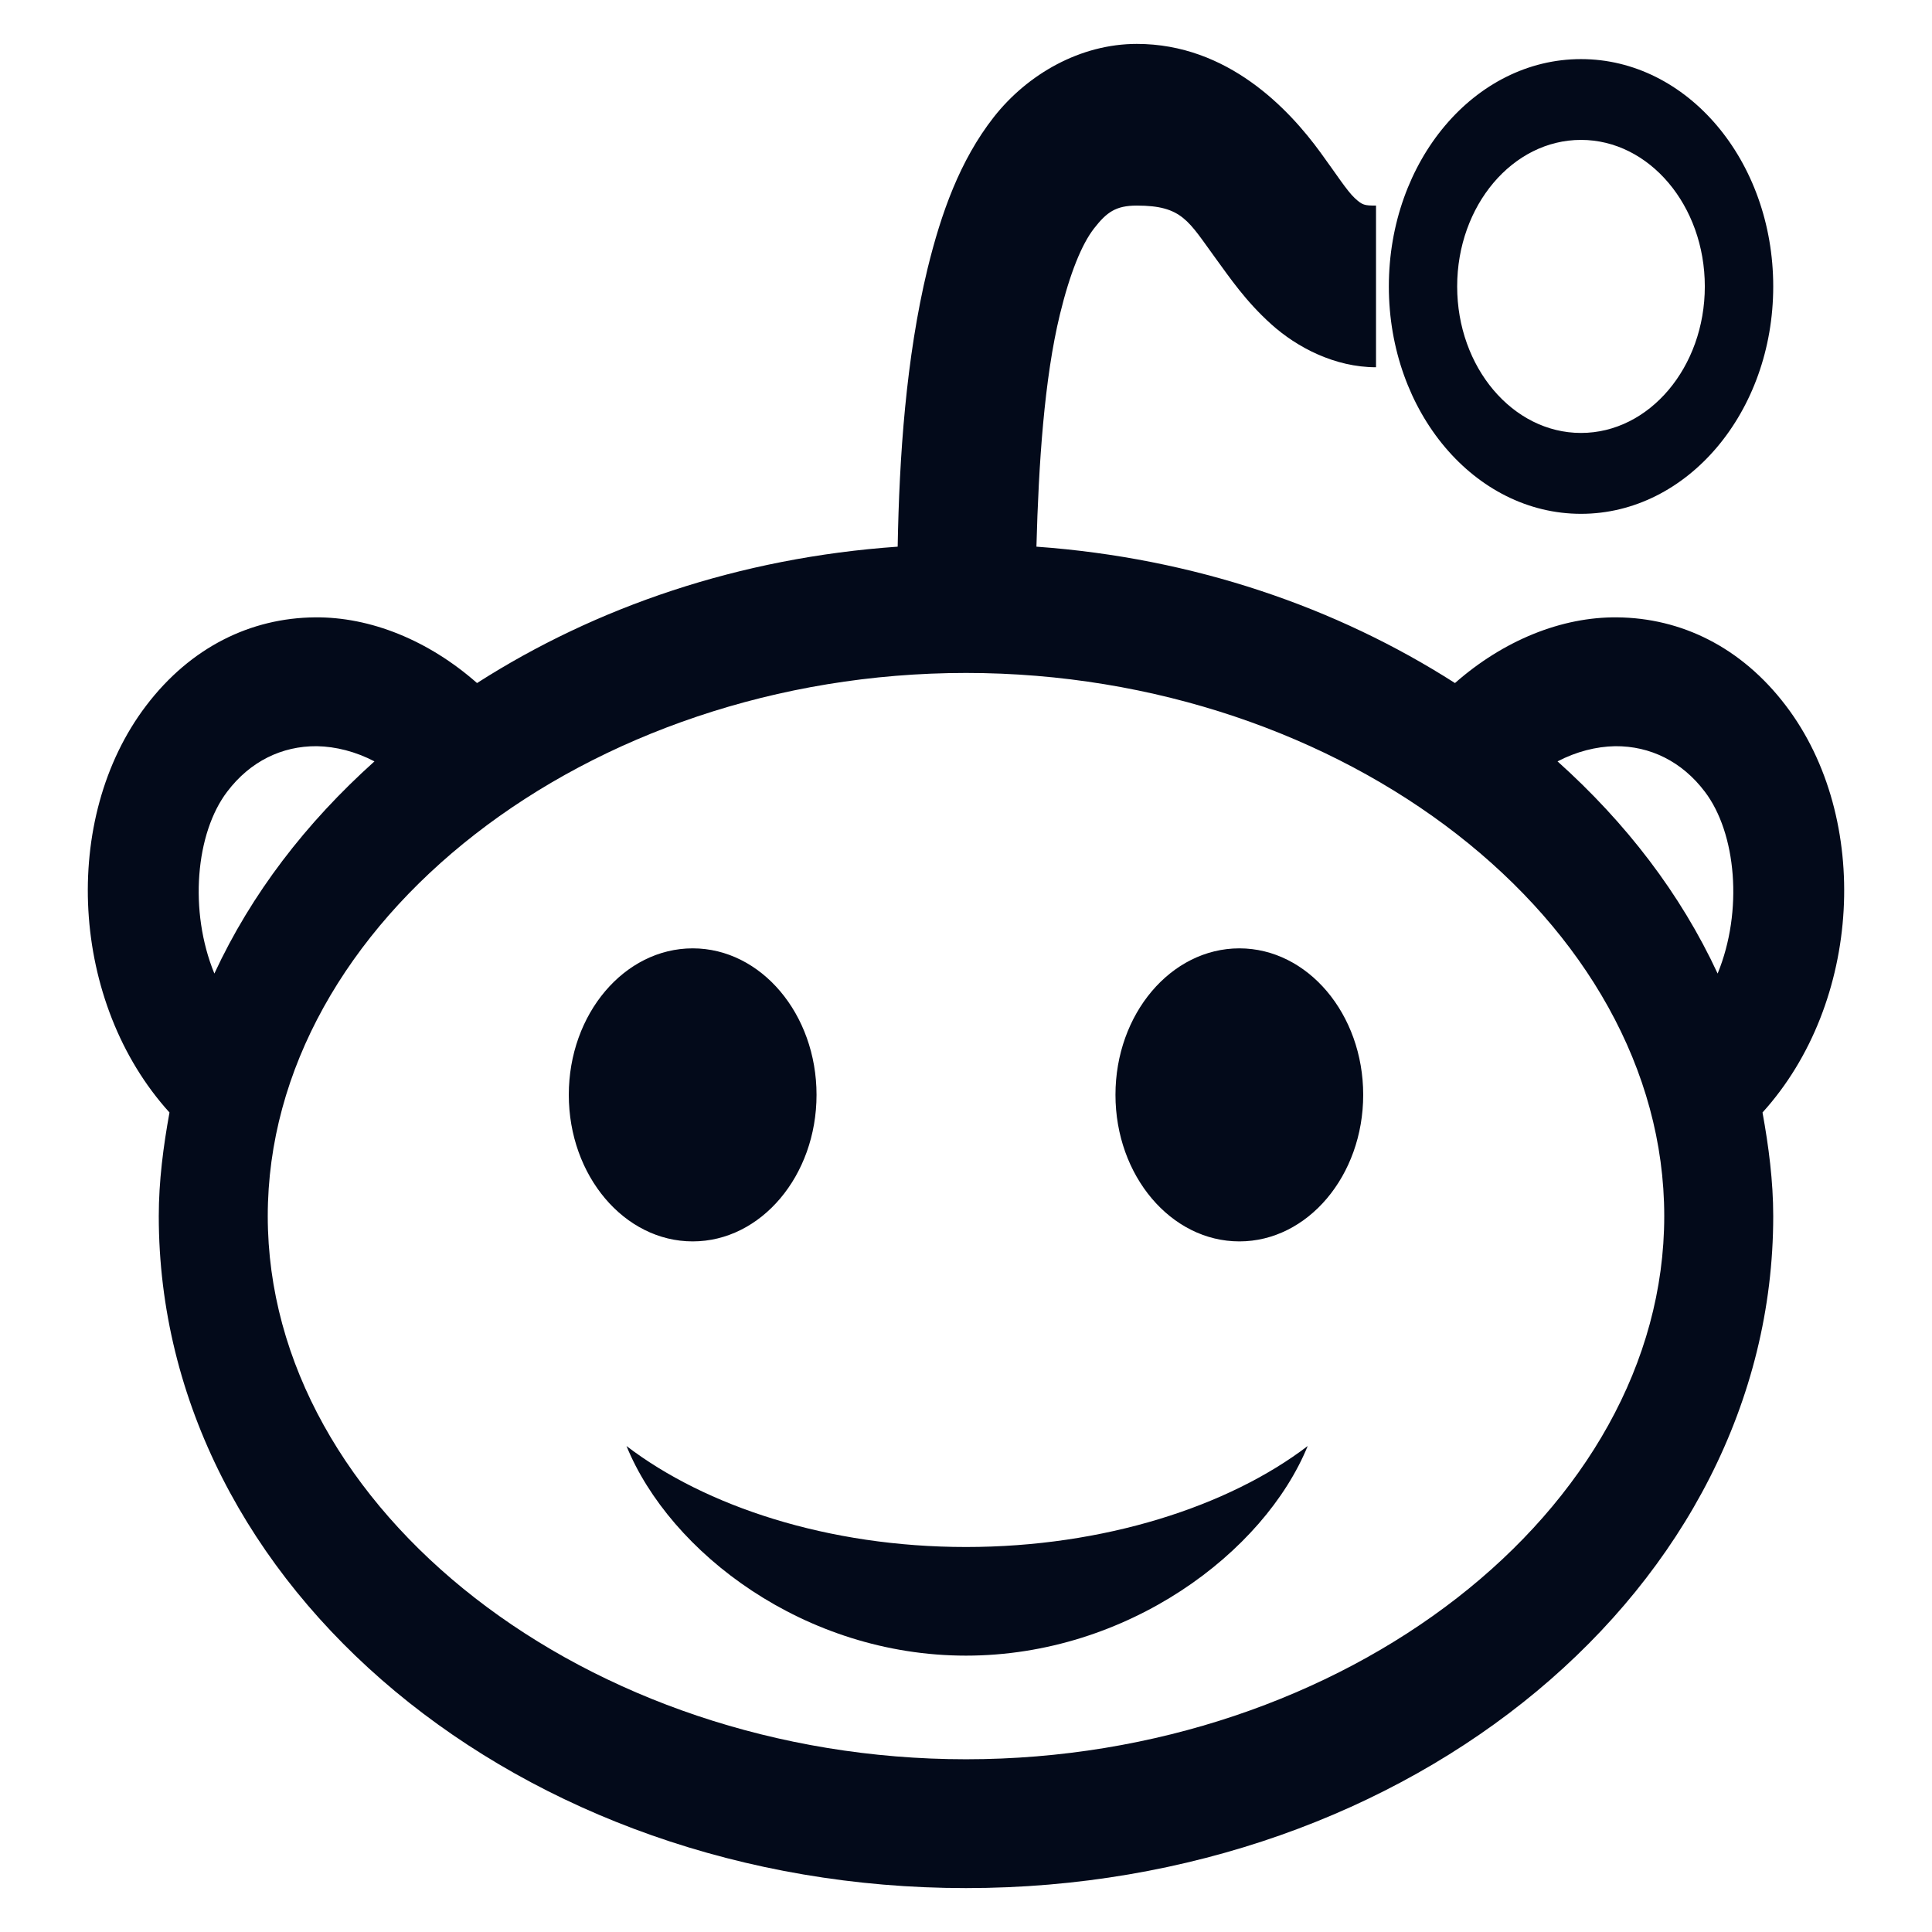
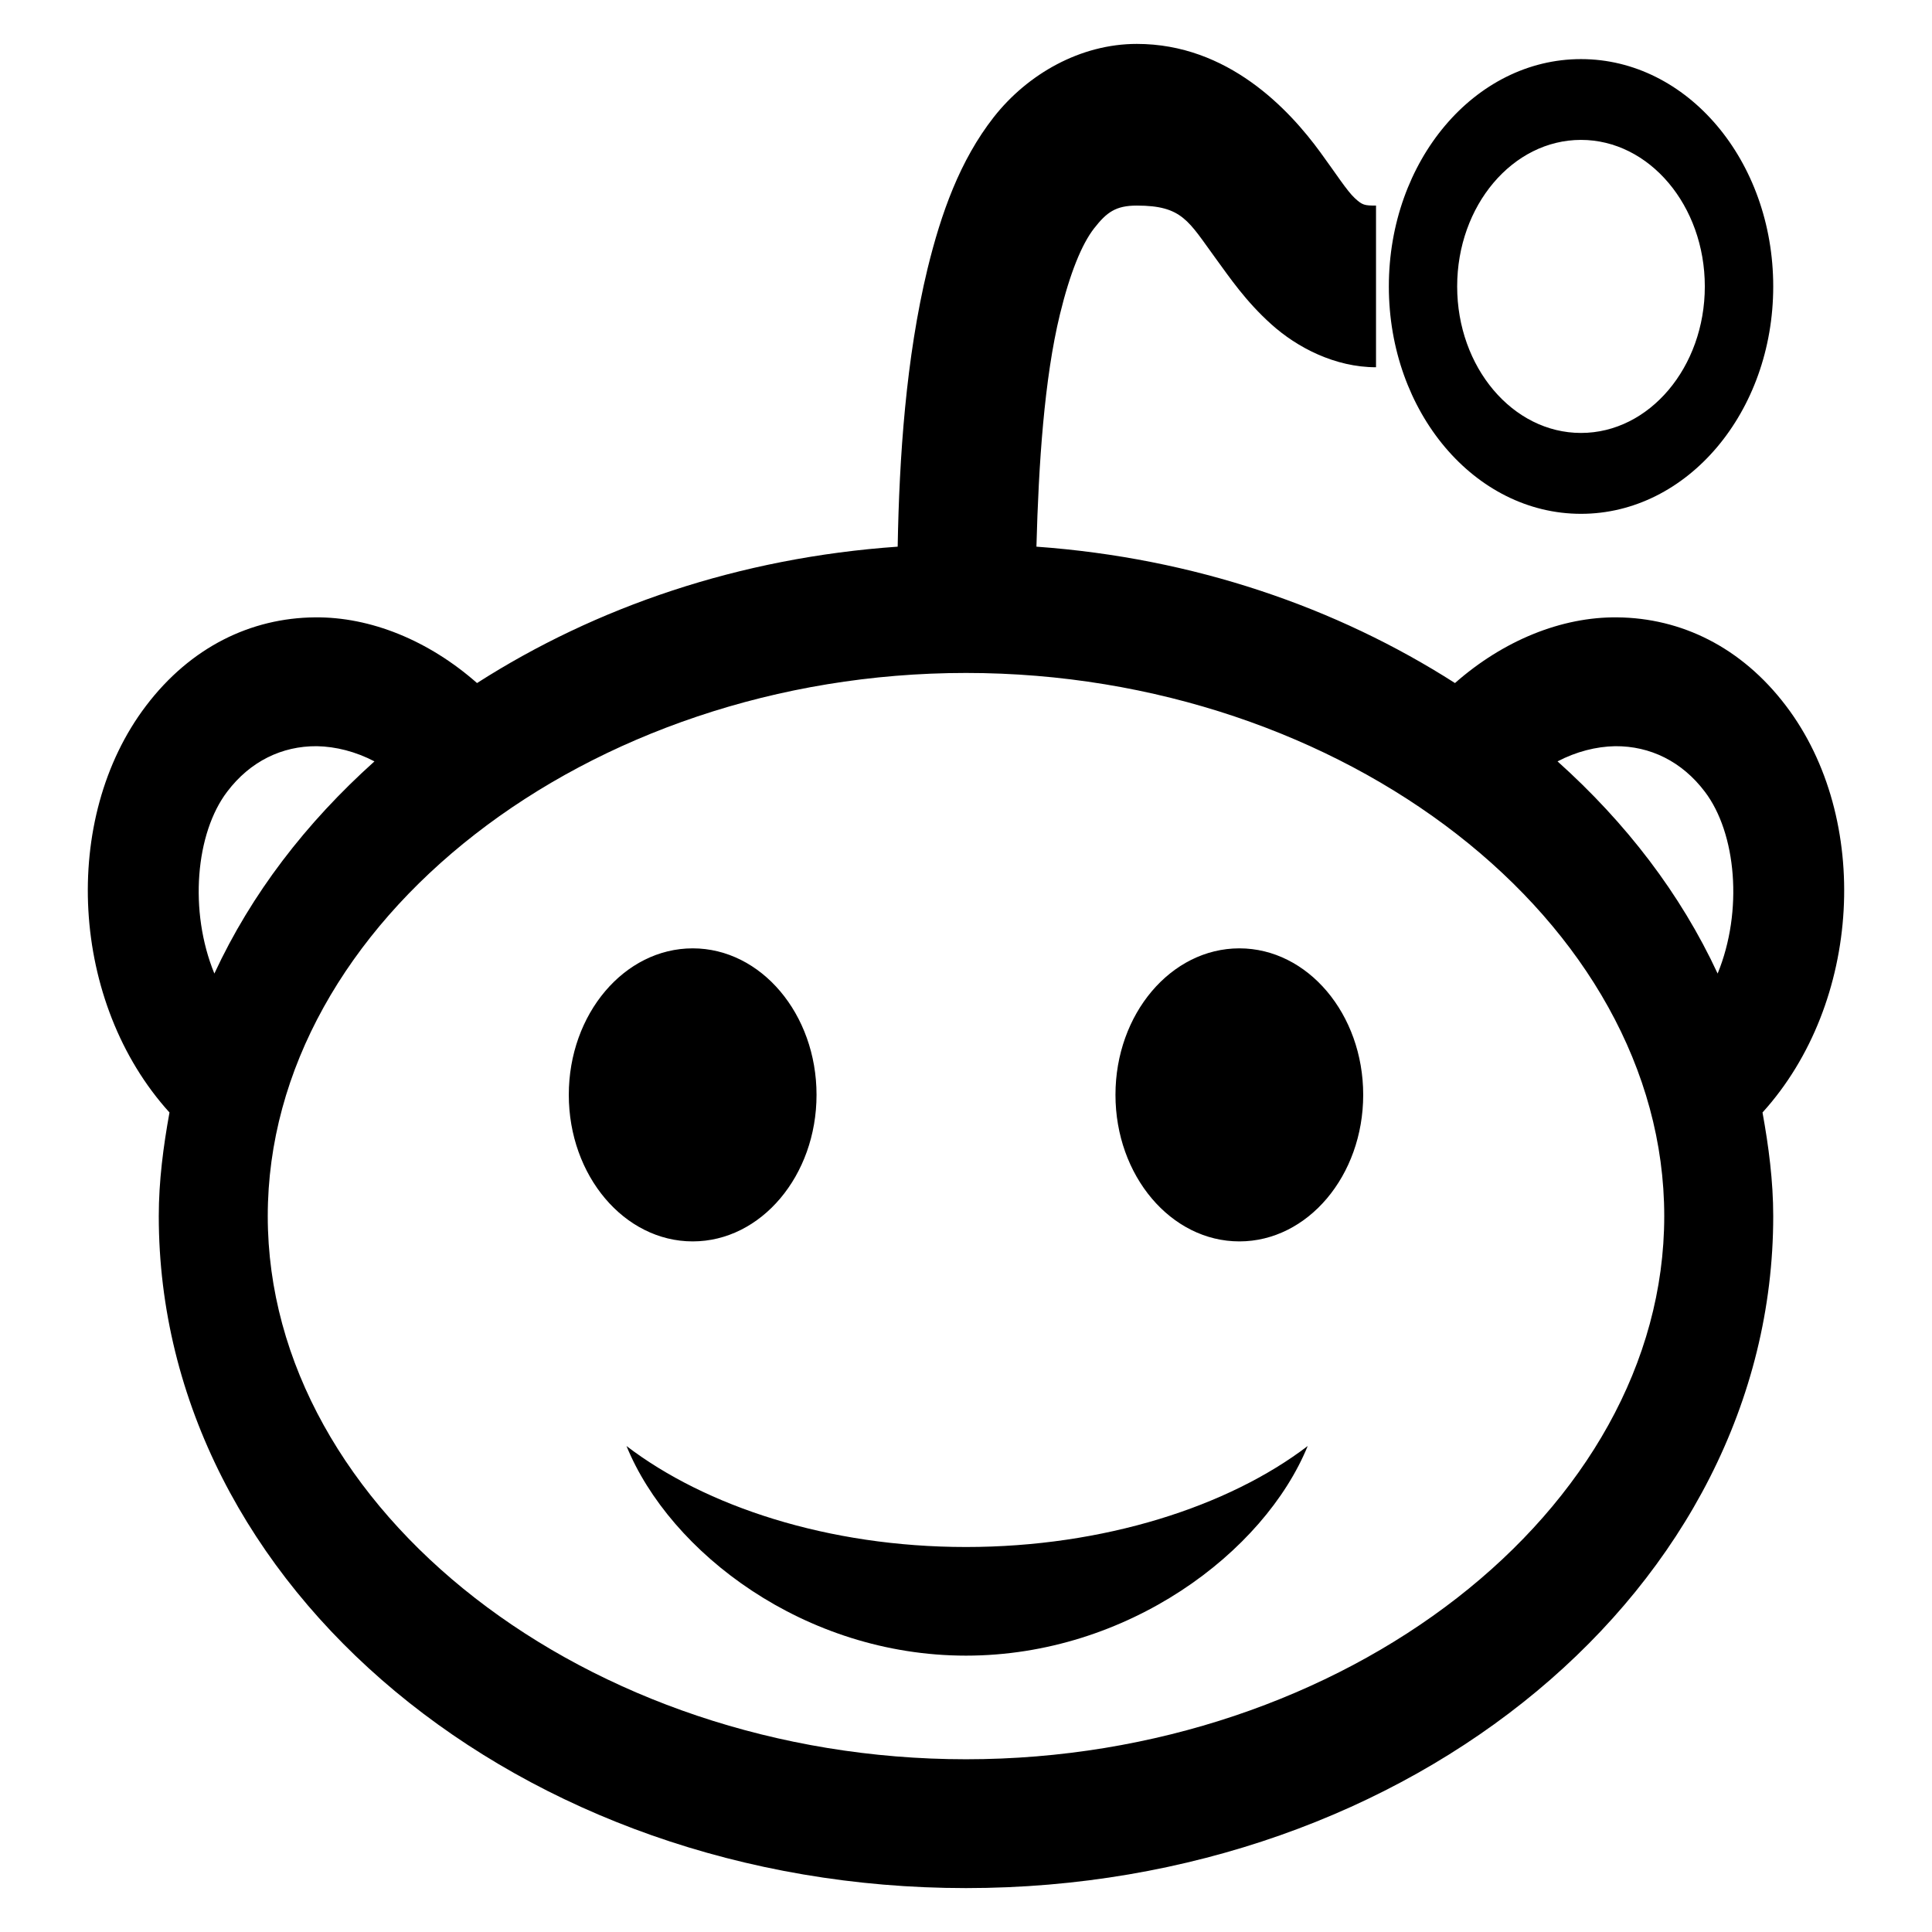
<svg xmlns="http://www.w3.org/2000/svg" width="22" height="22" viewBox="0 0 22 22" fill="none">
-   <path d="M12.945 0.5C12.304 0.5 11.702 0.842 11.316 1.334C10.93 1.827 10.717 2.427 10.562 3.06C10.316 4.078 10.24 5.207 10.222 6.225C8.419 6.351 6.787 6.911 5.432 7.778C4.881 7.293 4.219 7.023 3.584 7.03C2.86 7.037 2.173 7.365 1.663 8.037C0.687 9.321 0.799 11.421 1.93 12.668C1.86 13.053 1.808 13.449 1.808 13.848C1.808 18.077 5.924 21.5 11 21.5C16.076 21.5 20.192 18.073 20.192 13.848C20.192 13.449 20.14 13.053 20.07 12.668C21.201 11.421 21.313 9.321 20.337 8.037C19.827 7.365 19.14 7.037 18.416 7.03C17.781 7.023 17.119 7.293 16.568 7.778C15.219 6.915 13.596 6.354 11.802 6.225C11.827 5.286 11.891 4.312 12.07 3.578C12.182 3.118 12.316 2.783 12.459 2.6C12.602 2.417 12.705 2.341 12.945 2.341C13.465 2.341 13.532 2.517 13.845 2.945C14.003 3.161 14.185 3.431 14.477 3.693C14.769 3.956 15.201 4.182 15.669 4.182V2.341C15.538 2.341 15.514 2.337 15.426 2.255C15.337 2.172 15.216 1.982 15.037 1.737C14.678 1.244 13.982 0.5 12.945 0.5ZM18.003 0.673C16.793 0.673 15.815 1.83 15.815 3.262C15.815 4.693 16.793 5.851 18.003 5.851C19.213 5.851 20.192 4.693 20.192 3.262C20.192 1.83 19.213 0.673 18.003 0.673ZM18.003 1.593C18.781 1.593 19.413 2.341 19.413 3.262C19.413 4.182 18.781 4.93 18.003 4.93C17.225 4.93 16.593 4.182 16.593 3.262C16.593 2.341 17.225 1.593 18.003 1.593ZM11 7.663C15.307 7.663 18.951 10.5 18.951 13.848C18.951 17.199 15.307 20.033 11 20.033C6.693 20.033 3.049 17.199 3.049 13.848C3.049 10.5 6.693 7.663 11 7.663ZM3.608 8.497C3.824 8.501 4.049 8.558 4.264 8.67C3.483 9.371 2.863 10.177 2.441 11.086C2.149 10.374 2.228 9.486 2.587 9.015C2.848 8.67 3.21 8.494 3.608 8.497ZM18.392 8.497C18.79 8.494 19.152 8.67 19.413 9.015C19.772 9.486 19.851 10.374 19.559 11.086C19.137 10.177 18.517 9.371 17.736 8.67C17.951 8.558 18.176 8.501 18.392 8.497ZM7.888 10.799C7.109 10.799 6.477 11.547 6.477 12.467C6.477 13.388 7.109 14.136 7.888 14.136C8.666 14.136 9.298 13.388 9.298 12.467C9.298 11.547 8.666 10.799 7.888 10.799ZM14.113 10.799C13.334 10.799 12.702 11.547 12.702 12.467C12.702 13.388 13.334 14.136 14.113 14.136C14.891 14.136 15.523 13.388 15.523 12.467C15.523 11.547 14.891 10.799 14.113 10.799ZM7.134 16.466C7.629 17.678 9.161 18.853 11 18.853C12.839 18.853 14.395 17.678 14.891 16.466C13.991 17.153 12.571 17.616 11 17.616C9.429 17.616 8.033 17.153 7.134 16.466Z" fill="#030A1A" />
+   <path d="M12.945 0.5C12.304 0.5 11.702 0.842 11.316 1.334C10.93 1.827 10.717 2.427 10.562 3.06C10.316 4.078 10.24 5.207 10.222 6.225C8.419 6.351 6.787 6.911 5.432 7.778C4.881 7.293 4.219 7.023 3.584 7.03C2.86 7.037 2.173 7.365 1.663 8.037C0.687 9.321 0.799 11.421 1.93 12.668C1.86 13.053 1.808 13.449 1.808 13.848C1.808 18.077 5.924 21.5 11 21.5C16.076 21.5 20.192 18.073 20.192 13.848C20.192 13.449 20.14 13.053 20.07 12.668C21.201 11.421 21.313 9.321 20.337 8.037C19.827 7.365 19.14 7.037 18.416 7.03C17.781 7.023 17.119 7.293 16.568 7.778C15.219 6.915 13.596 6.354 11.802 6.225C11.827 5.286 11.891 4.312 12.07 3.578C12.182 3.118 12.316 2.783 12.459 2.6C12.602 2.417 12.705 2.341 12.945 2.341C13.465 2.341 13.532 2.517 13.845 2.945C14.003 3.161 14.185 3.431 14.477 3.693C14.769 3.956 15.201 4.182 15.669 4.182V2.341C15.538 2.341 15.514 2.337 15.426 2.255C15.337 2.172 15.216 1.982 15.037 1.737C14.678 1.244 13.982 0.5 12.945 0.5ZM18.003 0.673C16.793 0.673 15.815 1.83 15.815 3.262C15.815 4.693 16.793 5.851 18.003 5.851C19.213 5.851 20.192 4.693 20.192 3.262C20.192 1.83 19.213 0.673 18.003 0.673ZM18.003 1.593C18.781 1.593 19.413 2.341 19.413 3.262C19.413 4.182 18.781 4.93 18.003 4.93C17.225 4.93 16.593 4.182 16.593 3.262C16.593 2.341 17.225 1.593 18.003 1.593ZM11 7.663C15.307 7.663 18.951 10.5 18.951 13.848C18.951 17.199 15.307 20.033 11 20.033C6.693 20.033 3.049 17.199 3.049 13.848C3.049 10.5 6.693 7.663 11 7.663ZM3.608 8.497C3.824 8.501 4.049 8.558 4.264 8.67C3.483 9.371 2.863 10.177 2.441 11.086C2.149 10.374 2.228 9.486 2.587 9.015C2.848 8.67 3.21 8.494 3.608 8.497ZM18.392 8.497C18.79 8.494 19.152 8.67 19.413 9.015C19.772 9.486 19.851 10.374 19.559 11.086C19.137 10.177 18.517 9.371 17.736 8.67C17.951 8.558 18.176 8.501 18.392 8.497ZM7.888 10.799C7.109 10.799 6.477 11.547 6.477 12.467C6.477 13.388 7.109 14.136 7.888 14.136C8.666 14.136 9.298 13.388 9.298 12.467C9.298 11.547 8.666 10.799 7.888 10.799ZM14.113 10.799C13.334 10.799 12.702 11.547 12.702 12.467C12.702 13.388 13.334 14.136 14.113 14.136C14.891 14.136 15.523 13.388 15.523 12.467C15.523 11.547 14.891 10.799 14.113 10.799ZM7.134 16.466C7.629 17.678 9.161 18.853 11 18.853C12.839 18.853 14.395 17.678 14.891 16.466C13.991 17.153 12.571 17.616 11 17.616C9.429 17.616 8.033 17.153 7.134 16.466Z" fill="currentColor" />
</svg>
